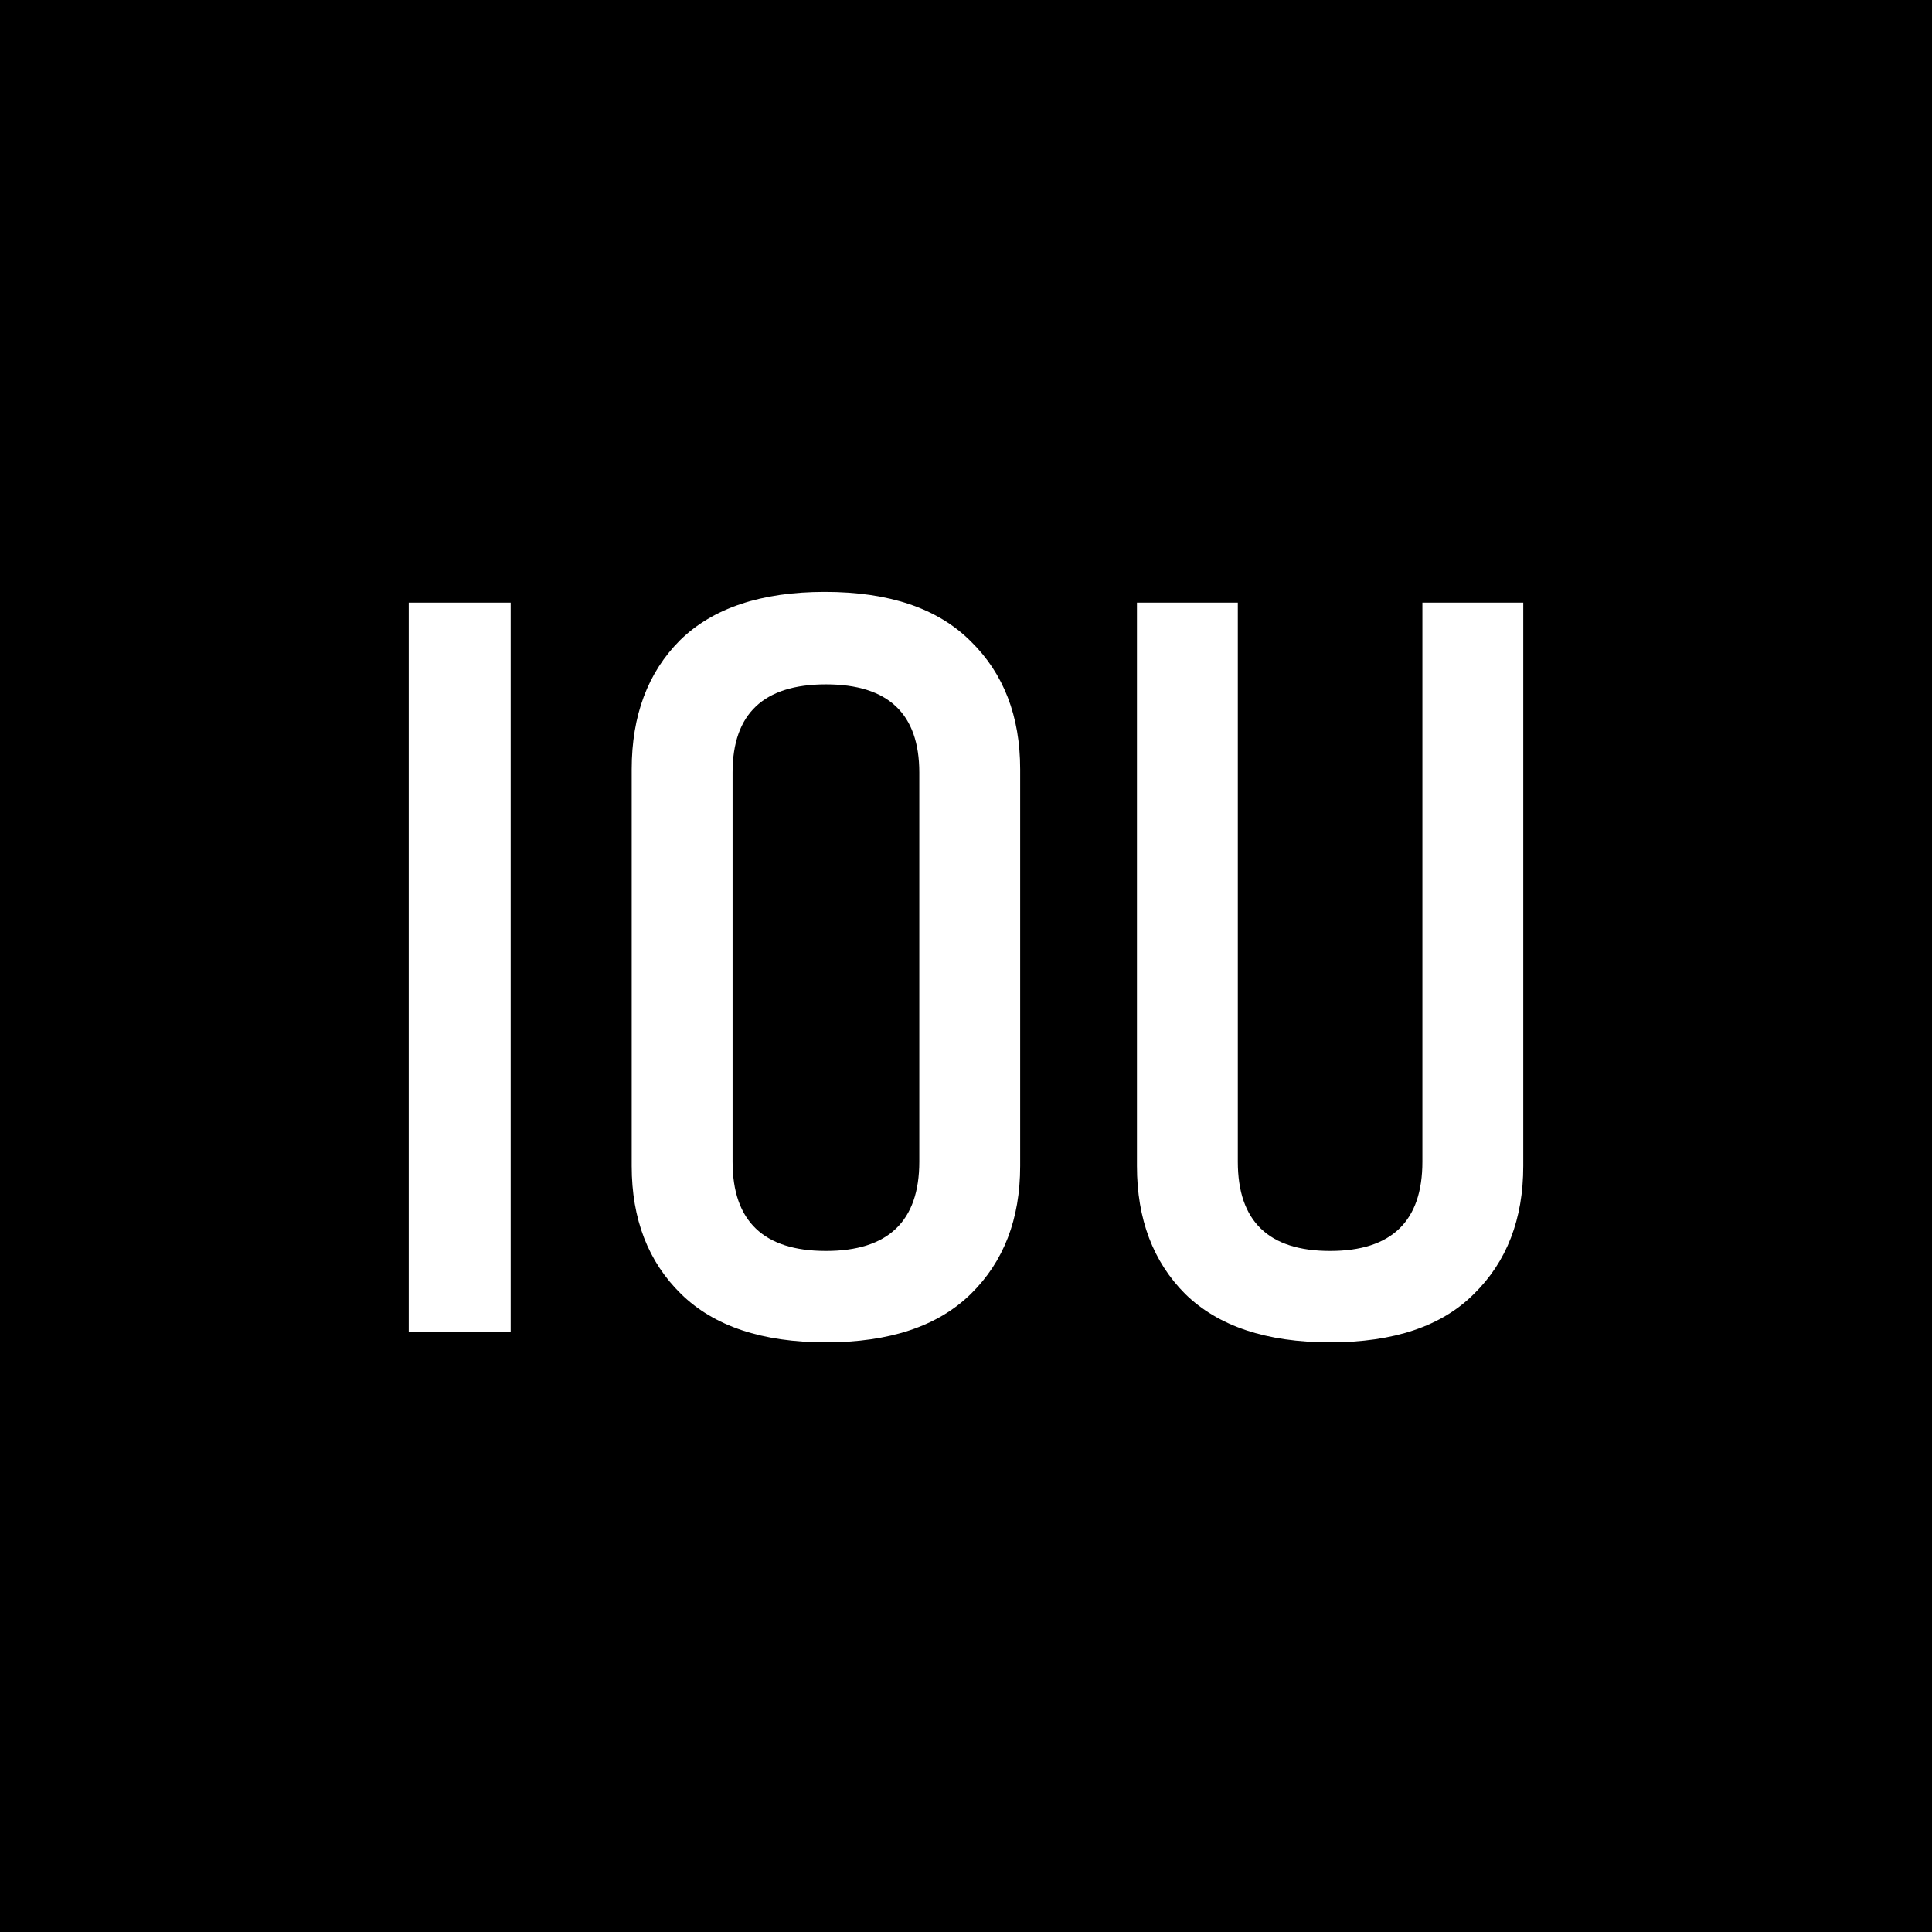
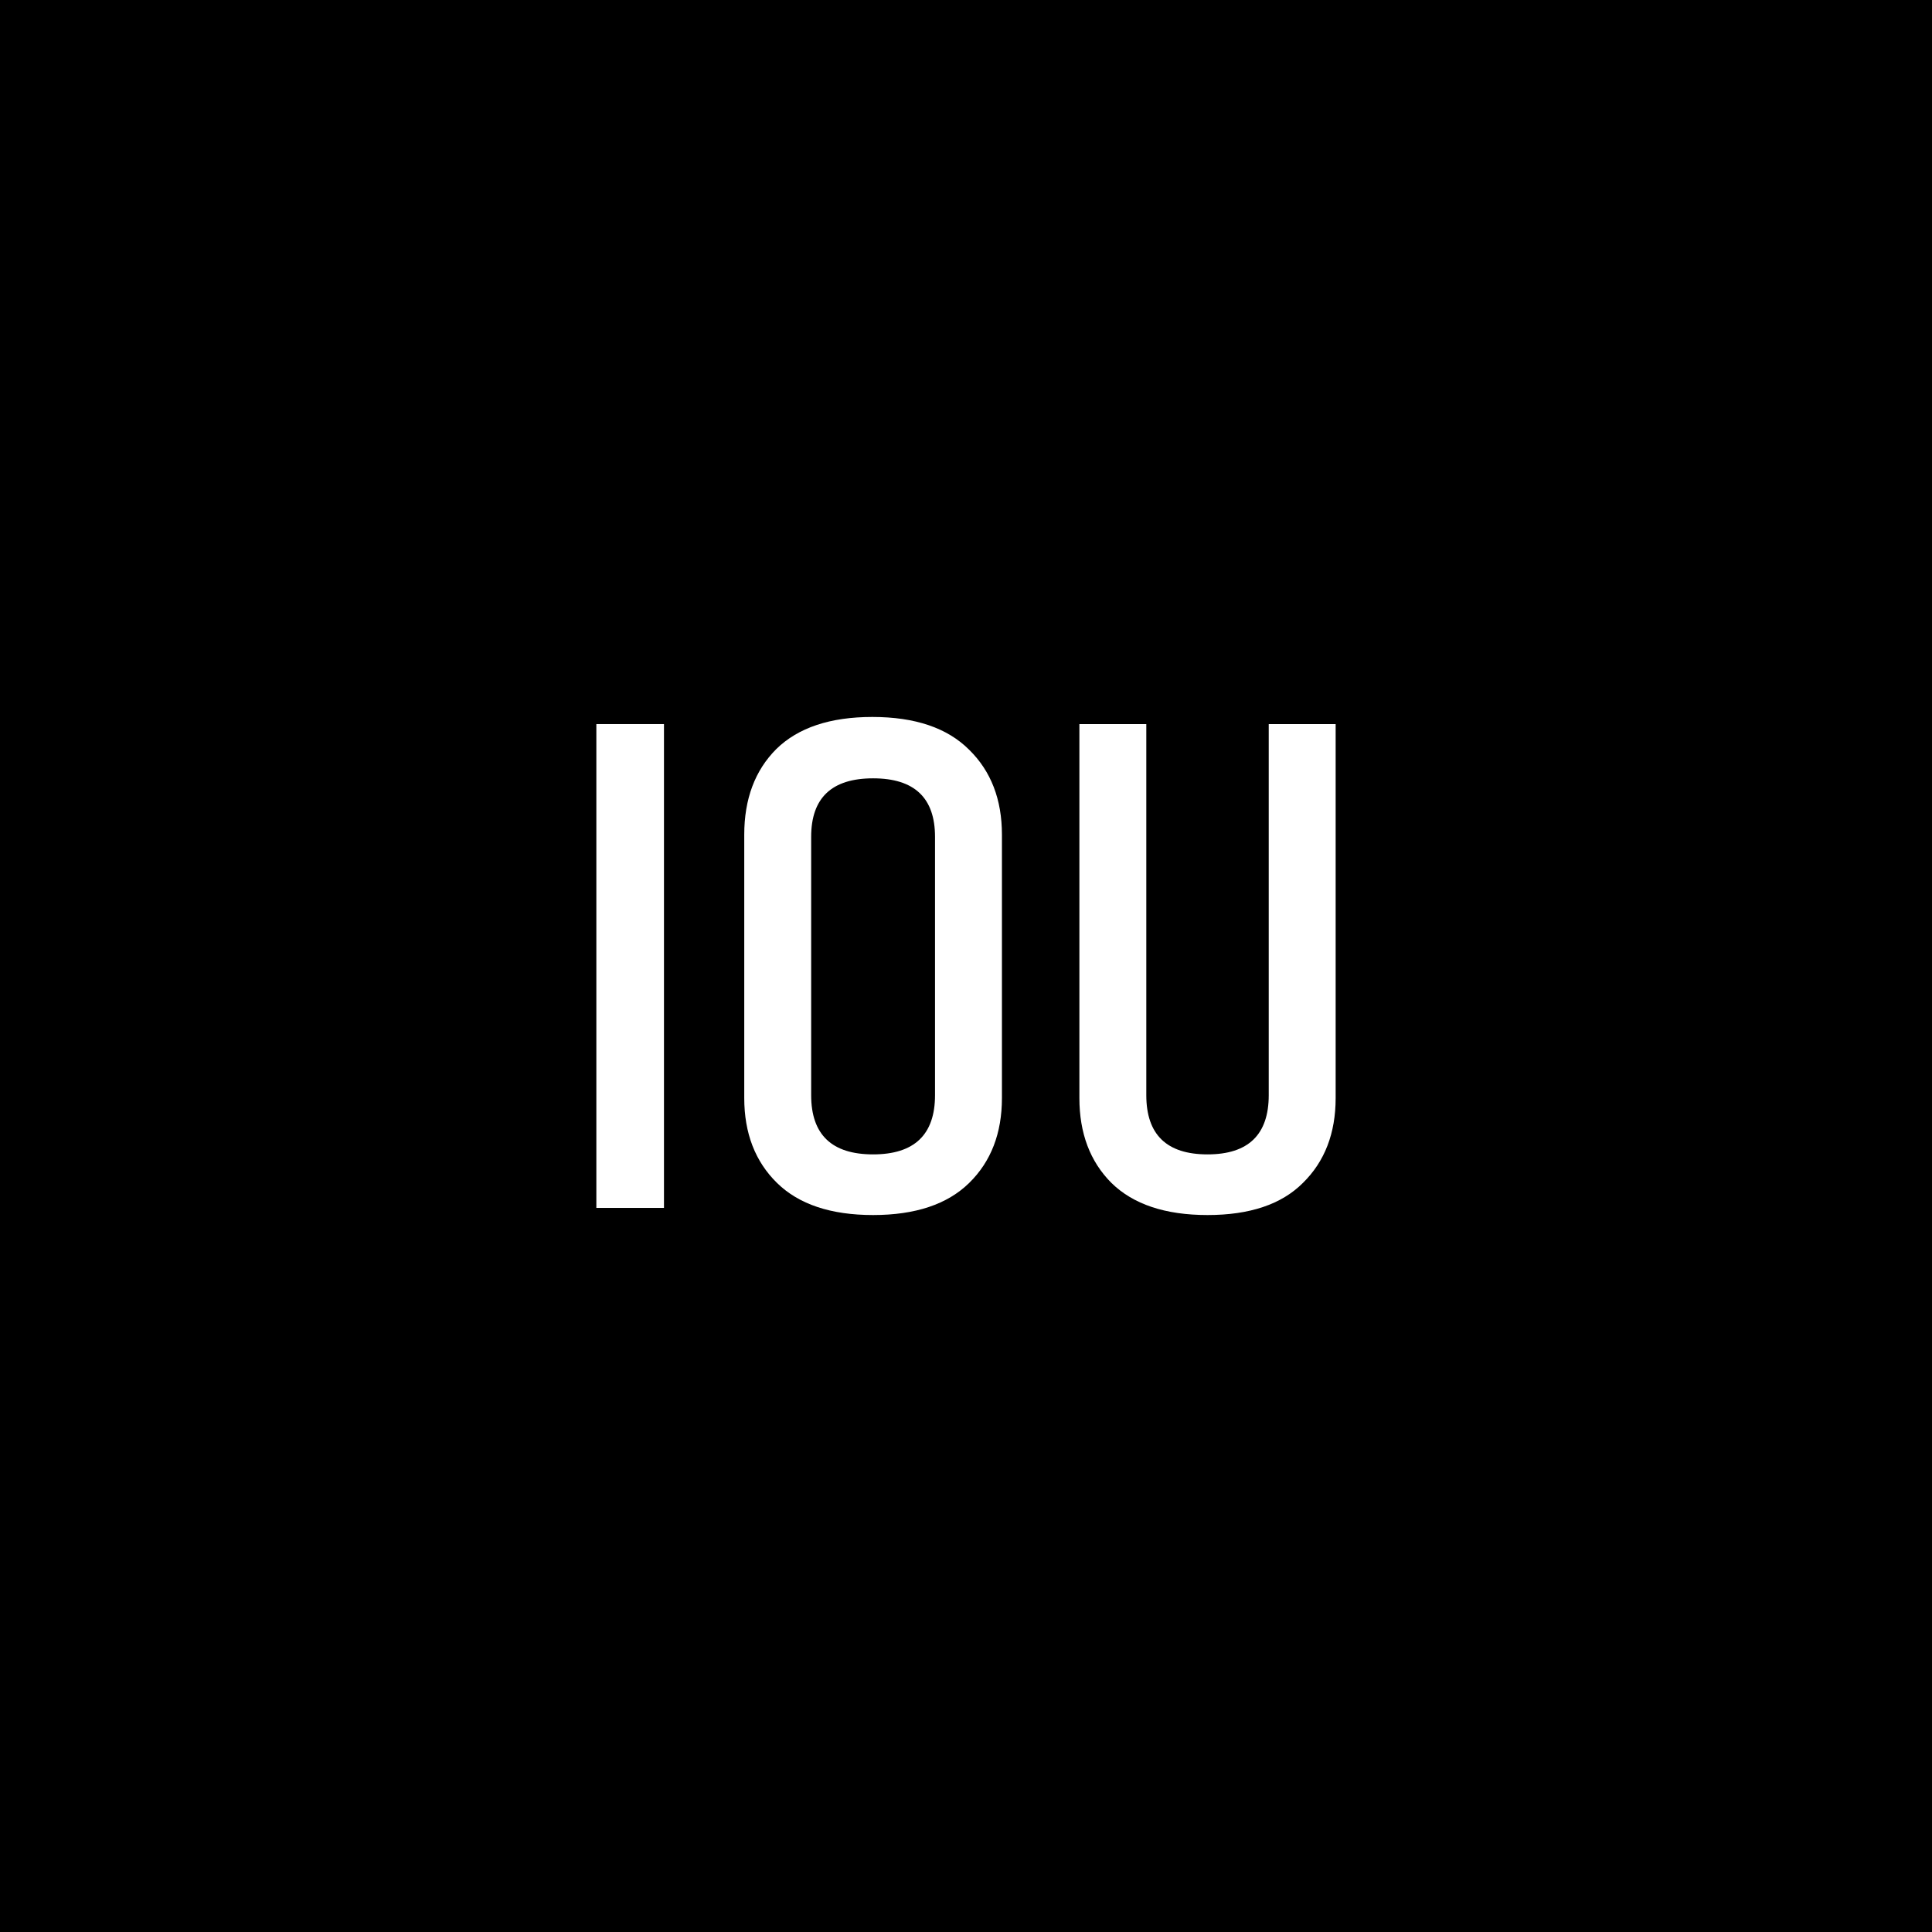
<svg xmlns="http://www.w3.org/2000/svg" width="865" height="865" viewBox="0 0 865 865" fill="none">
  <rect width="865" height="865" fill="black" />
-   <path d="M183 269.814H228.643V596.186H183V269.814Z" fill="white" />
-   <path d="M411.589 345.871C411.589 319.556 397.656 306.398 369.789 306.398C341.923 306.398 327.989 319.556 327.989 345.871V520.129C327.989 546.765 341.923 560.083 369.789 560.083C397.656 560.083 411.589 546.765 411.589 520.129V345.871ZM282.826 344.427C282.826 320.358 290.033 301.103 304.447 286.662C319.181 272.221 340.801 265 369.309 265C398.136 265 419.917 272.381 434.651 287.143C449.385 301.585 456.752 320.679 456.752 344.427V522.054C456.752 545.802 449.385 564.897 434.651 579.338C419.917 593.779 398.296 601 369.789 601C341.282 601 319.661 593.779 304.927 579.338C290.193 564.897 282.826 545.802 282.826 522.054V344.427Z" fill="white" />
-   <path d="M636.837 269.814H682V522.054C682 545.802 674.633 564.897 659.899 579.338C645.485 593.779 624.025 601 595.518 601C567.011 601 545.39 593.779 530.656 579.338C516.242 564.897 509.035 545.802 509.035 522.054V269.814H554.198V520.129C554.198 546.765 567.971 560.083 595.518 560.083C623.064 560.083 636.837 546.765 636.837 520.129V269.814Z" fill="white" />
+   <path d="M267 324.195H297.277V540.805H267V324.195Z" fill="white" />
+   <path d="M418.629 374.673C418.629 357.208 409.387 348.476 390.902 348.476C372.418 348.476 363.175 357.208 363.175 374.673V490.327C363.175 508.005 372.418 516.844 390.902 516.844C409.387 516.844 418.629 508.005 418.629 490.327V374.673ZM333.217 373.715C333.217 357.741 337.998 344.961 347.559 335.377C357.332 325.792 371.674 321 390.583 321C409.705 321 424.153 325.899 433.927 335.696C443.7 345.281 448.587 357.954 448.587 373.715V491.605C448.587 507.366 443.7 520.039 433.927 529.623C424.153 539.208 409.812 544 390.902 544C371.993 544 357.651 539.208 347.878 529.623C338.104 520.039 333.217 507.366 333.217 491.605V373.715Z" fill="white" />
+   <path d="M568.042 324.195H598V491.605C598 507.366 593.113 520.039 583.34 529.623C573.779 539.208 559.544 544 540.634 544C521.724 544 507.383 539.208 497.609 529.623C488.048 520.039 483.268 507.366 483.268 491.605V324.195H513.226V490.327C513.226 508.005 522.362 516.844 540.634 516.844C558.906 516.844 568.042 508.005 568.042 490.327V324.195Z" fill="white" />
</svg>
